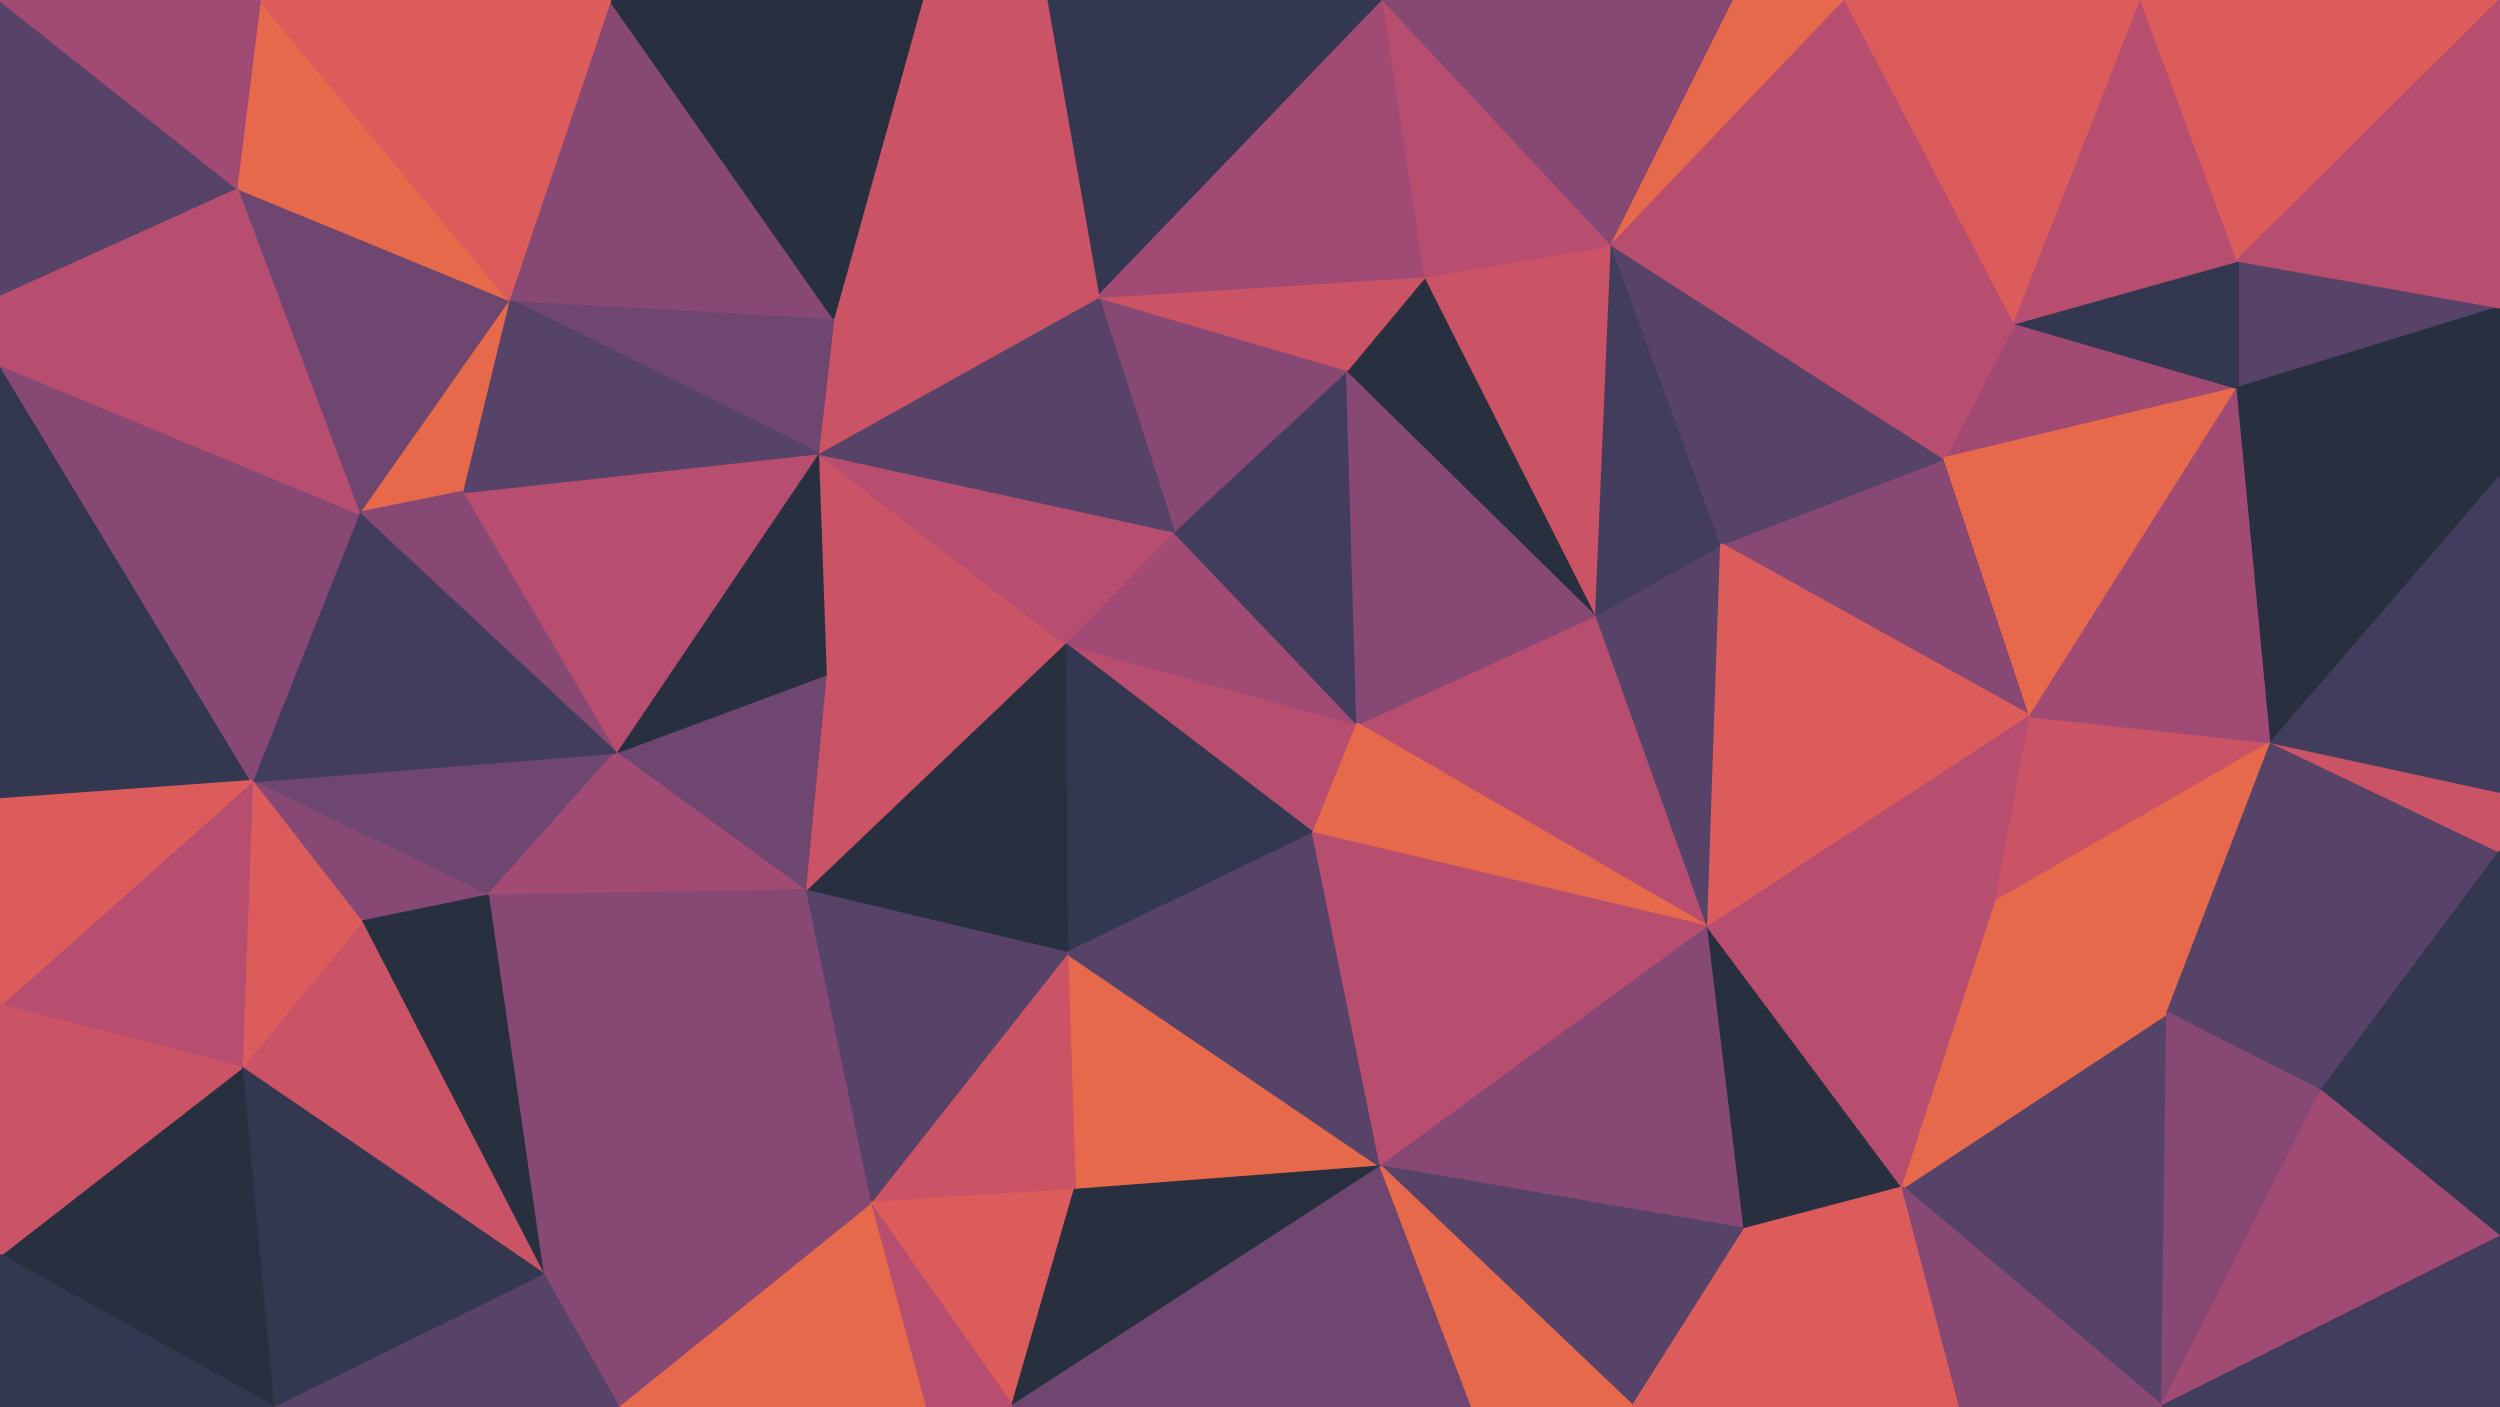
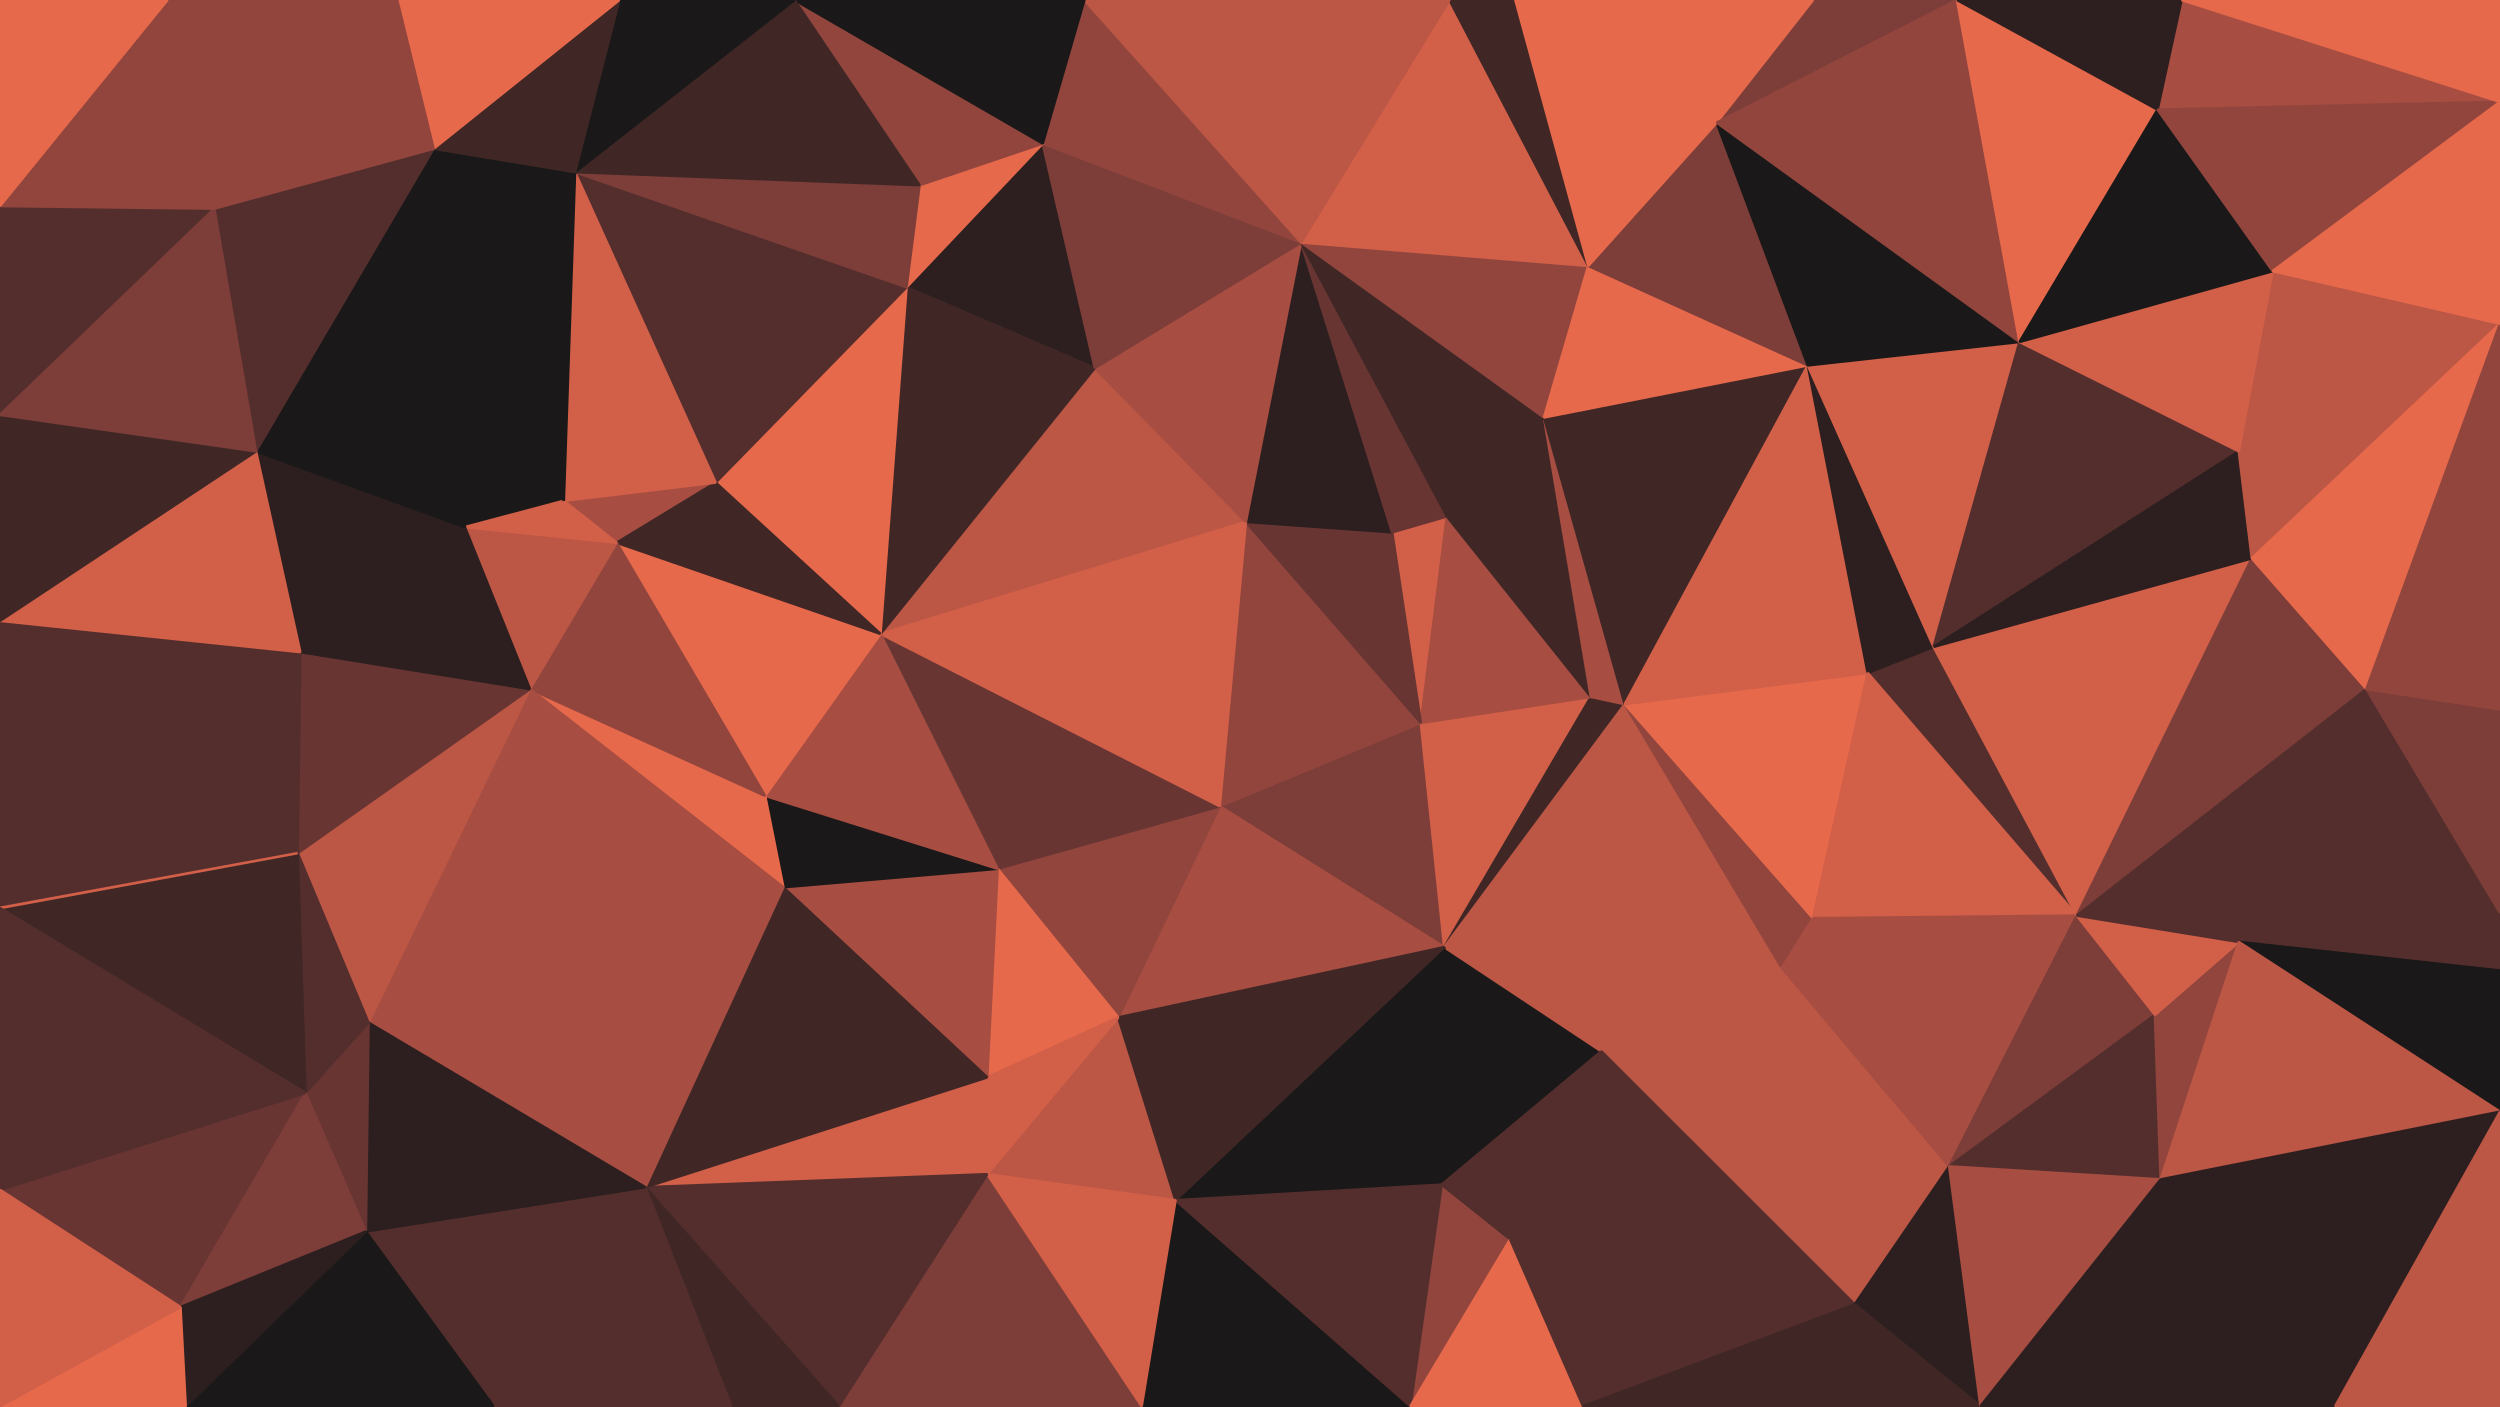
<svg xmlns="http://www.w3.org/2000/svg" id="visual" viewBox="0 0 960 540" width="960" height="540" version="1.1">
  <g stroke-width="1" stroke-linejoin="bevel">
-     <path d="M521.3 278L408.7 247L504.3 320Z" fill="#b74d6f" stroke="#b74d6f" />
-     <path d="M521.3 278L450.7 204L408.7 247Z" fill="#a04a74" stroke="#a04a74" />
-     <path d="M408.7 247L409.7 366L504.3 320Z" fill="#33374f" stroke="#33374f" />
-     <path d="M314 174L317 259L408.7 247Z" fill="#cb5366" stroke="#cb5366" />
-     <path d="M408.7 247L309 342L409.7 366Z" fill="#28303f" stroke="#28303f" />
-     <path d="M521.3 278L517.3 142L450.7 204Z" fill="#433d5d" stroke="#433d5d" />
-     <path d="M450.7 204L314 174L408.7 247Z" fill="#b74d6f" stroke="#b74d6f" />
-     <path d="M656 356L613 236L521.3 278Z" fill="#b74d6f" stroke="#b74d6f" />
-     <path d="M521.3 278L613 236L517.3 142Z" fill="#874874" stroke="#874874" />
-     <path d="M317 259L309 342L408.7 247Z" fill="#cb5366" stroke="#cb5366" />
-     <path d="M517.3 142L421.7 114L450.7 204Z" fill="#874874" stroke="#874874" />
-     <path d="M421.7 114L314 174L450.7 204Z" fill="#574268" stroke="#574268" />
-     <path d="M317 259L236.3 289L309 342Z" fill="#6f4670" stroke="#6f4670" />
-     <path d="M412.7 457L530.3 448L409.7 366Z" fill="#e7694b" stroke="#e7694b" />
-     <path d="M409.7 366L530.3 448L504.3 320Z" fill="#574268" stroke="#574268" />
-     <path d="M504.3 320L656 356L521.3 278Z" fill="#e7694b" stroke="#e7694b" />
-     <path d="M334 462L412.7 457L409.7 366Z" fill="#cb5366" stroke="#cb5366" />
-     <path d="M613 236L547.3 106L517.3 142Z" fill="#28303f" stroke="#28303f" />
-     <path d="M517.3 142L547.3 106L421.7 114Z" fill="#cb5366" stroke="#cb5366" />
-     <path d="M421.7 114L320 122L314 174Z" fill="#cb5366" stroke="#cb5366" />
-     <path d="M530.3 448L656 356L504.3 320Z" fill="#b74d6f" stroke="#b74d6f" />
-     <path d="M613 236L619 94L547.3 106Z" fill="#cb5366" stroke="#cb5366" />
-     <path d="M656 356L661 209L613 236Z" fill="#574268" stroke="#574268" />
-     <path d="M309 342L334 462L409.7 366Z" fill="#574268" stroke="#574268" />
-     <path d="M314 174L236.3 289L317 259Z" fill="#28303f" stroke="#28303f" />
-     <path d="M309 342L208.3 489L334 462Z" fill="#874874" stroke="#874874" />
-     <path d="M177.3 189L236.3 289L314 174Z" fill="#b74d6f" stroke="#b74d6f" />
-     <path d="M661 209L619 94L613 236Z" fill="#433d5d" stroke="#433d5d" />
-     <path d="M531.3 0L401.7 0L421.7 114Z" fill="#33374f" stroke="#33374f" />
-     <path d="M421.7 114L354 0L320 122Z" fill="#cb5366" stroke="#cb5366" />
-     <path d="M334 462L388.7 540L412.7 457Z" fill="#db5c5a" stroke="#db5c5a" />
-     <path d="M412.7 457L388.7 540L530.3 448Z" fill="#28303f" stroke="#28303f" />
-     <path d="M96.7 300L187.3 344L236.3 289Z" fill="#6f4670" stroke="#6f4670" />
-     <path d="M236.3 289L187.3 344L309 342Z" fill="#a04a74" stroke="#a04a74" />
-     <path d="M334 462L355 540L388.7 540Z" fill="#b74d6f" stroke="#b74d6f" />
-     <path d="M388.7 540L565.3 540L530.3 448Z" fill="#6f4670" stroke="#6f4670" />
-     <path d="M530.3 448L670 472L656 356Z" fill="#874874" stroke="#874874" />
-     <path d="M237.3 540L355 540L334 462Z" fill="#e7694b" stroke="#e7694b" />
-     <path d="M531.3 0L421.7 114L547.3 106Z" fill="#a04a74" stroke="#a04a74" />
-     <path d="M627 540L670 472L530.3 448Z" fill="#574268" stroke="#574268" />
-     <path d="M779.7 275L746.7 176L661 209Z" fill="#874874" stroke="#874874" />
-     <path d="M619 94L531.3 0L547.3 106Z" fill="#b74d6f" stroke="#b74d6f" />
-     <path d="M195.3 115L314 174L320 122Z" fill="#6f4670" stroke="#6f4670" />
-     <path d="M195.3 115L177.3 189L314 174Z" fill="#574268" stroke="#574268" />
-     <path d="M401.7 0L354 0L421.7 114Z" fill="#cb5366" stroke="#cb5366" />
-     <path d="M661 209L746.7 176L619 94Z" fill="#574268" stroke="#574268" />
-     <path d="M619 94L666 0L531.3 0Z" fill="#874874" stroke="#874874" />
-     <path d="M779.7 275L661 209L656 356Z" fill="#db5c5a" stroke="#db5c5a" />
-     <path d="M565.3 540L627 540L530.3 448Z" fill="#e7694b" stroke="#e7694b" />
-     <path d="M234.3 0L195.3 115L320 122Z" fill="#874874" stroke="#874874" />
-     <path d="M730.7 456L656 356L670 472Z" fill="#28303f" stroke="#28303f" />
-     <path d="M730.7 456L766.7 346L656 356Z" fill="#b74d6f" stroke="#b74d6f" />
-     <path d="M766.7 346L779.7 275L656 356Z" fill="#b74d6f" stroke="#b74d6f" />
-     <path d="M752.7 540L730.7 456L670 472Z" fill="#db5c5a" stroke="#db5c5a" />
-     <path d="M187.3 344L208.3 489L309 342Z" fill="#874874" stroke="#874874" />
-     <path d="M96.7 300L138.7 354L187.3 344Z" fill="#874874" stroke="#874874" />
-     <path d="M187.3 344L138.7 354L208.3 489Z" fill="#28303f" stroke="#28303f" />
-     <path d="M195.3 115L137.7 197L177.3 189Z" fill="#e7694b" stroke="#e7694b" />
-     <path d="M177.3 189L137.7 197L236.3 289Z" fill="#874874" stroke="#874874" />
-     <path d="M208.3 489L237.3 540L334 462Z" fill="#874874" stroke="#874874" />
-     <path d="M708.7 0L666 0L619 94Z" fill="#e7694b" stroke="#e7694b" />
-     <path d="M859.3 149L773.7 124L746.7 176Z" fill="#a04a74" stroke="#a04a74" />
-     <path d="M746.7 176L773.7 124L619 94Z" fill="#b74d6f" stroke="#b74d6f" />
-     <path d="M354 0L234.3 0L320 122Z" fill="#28303f" stroke="#28303f" />
-     <path d="M195.3 115L90.7 72L137.7 197Z" fill="#6f4670" stroke="#6f4670" />
-     <path d="M137.7 197L96.7 300L236.3 289Z" fill="#433d5d" stroke="#433d5d" />
-     <path d="M138.7 354L92.7 410L208.3 489Z" fill="#cb5366" stroke="#cb5366" />
-     <path d="M208.3 489L104.7 540L237.3 540Z" fill="#574268" stroke="#574268" />
-     <path d="M773.7 124L708.7 0L619 94Z" fill="#b74d6f" stroke="#b74d6f" />
-     <path d="M830.3 540L832.3 389L730.7 456Z" fill="#574268" stroke="#574268" />
-     <path d="M730.7 456L832.3 389L766.7 346Z" fill="#e7694b" stroke="#e7694b" />
-     <path d="M766.7 346L872.3 285L779.7 275Z" fill="#cb5366" stroke="#cb5366" />
-     <path d="M779.7 275L859.3 149L746.7 176Z" fill="#e7694b" stroke="#e7694b" />
-     <path d="M96.7 300L92.7 410L138.7 354Z" fill="#db5c5a" stroke="#db5c5a" />
-     <path d="M627 540L752.7 540L670 472Z" fill="#db5c5a" stroke="#db5c5a" />
-     <path d="M832.3 389L872.3 285L766.7 346Z" fill="#e7694b" stroke="#e7694b" />
-     <path d="M773.7 124L822.3 0L708.7 0Z" fill="#db5c5a" stroke="#db5c5a" />
-     <path d="M872.3 285L859.3 149L779.7 275Z" fill="#a04a74" stroke="#a04a74" />
-     <path d="M99.7 0L90.7 72L195.3 115Z" fill="#e7694b" stroke="#e7694b" />
-     <path d="M0 140L0 307L96.7 300Z" fill="#33374f" stroke="#33374f" />
-     <path d="M96.7 300L0 386L92.7 410Z" fill="#b74d6f" stroke="#b74d6f" />
-     <path d="M960 118L859.3 100L859.3 149Z" fill="#574268" stroke="#574268" />
-     <path d="M859.3 149L859.3 100L773.7 124Z" fill="#33374f" stroke="#33374f" />
-     <path d="M92.7 410L104.7 540L208.3 489Z" fill="#33374f" stroke="#33374f" />
-     <path d="M752.7 540L830.3 540L730.7 456Z" fill="#874874" stroke="#874874" />
-     <path d="M832.3 389L891.3 419L872.3 285Z" fill="#574268" stroke="#574268" />
-     <path d="M830.3 540L891.3 419L832.3 389Z" fill="#874874" stroke="#874874" />
-     <path d="M872.3 285L960 183L859.3 149Z" fill="#28303f" stroke="#28303f" />
-     <path d="M234.3 0L99.7 0L195.3 115Z" fill="#db5c5a" stroke="#db5c5a" />
-     <path d="M859.3 100L822.3 0L773.7 124Z" fill="#b74d6f" stroke="#b74d6f" />
-     <path d="M0 140L96.7 300L137.7 197Z" fill="#874874" stroke="#874874" />
-     <path d="M92.7 410L0 482L104.7 540Z" fill="#28303f" stroke="#28303f" />
-     <path d="M0 140L137.7 197L90.7 72Z" fill="#b74d6f" stroke="#b74d6f" />
-     <path d="M0 307L0 386L96.7 300Z" fill="#db5c5a" stroke="#db5c5a" />
-     <path d="M0 113L0 140L90.7 72Z" fill="#b74d6f" stroke="#b74d6f" />
-     <path d="M0 0L0 113L90.7 72Z" fill="#574268" stroke="#574268" />
-     <path d="M960 327L872.3 285L891.3 419Z" fill="#574268" stroke="#574268" />
-     <path d="M960 327L960 304L872.3 285Z" fill="#cb5366" stroke="#cb5366" />
-     <path d="M859.3 100L960 0L822.3 0Z" fill="#db5c5a" stroke="#db5c5a" />
-     <path d="M960 475L960 327L891.3 419Z" fill="#33374f" stroke="#33374f" />
-     <path d="M0 386L0 482L92.7 410Z" fill="#cb5366" stroke="#cb5366" />
-     <path d="M960 304L960 183L872.3 285Z" fill="#433d5d" stroke="#433d5d" />
-     <path d="M960 183L960 118L859.3 149Z" fill="#28303f" stroke="#28303f" />
-     <path d="M0 482L0 540L104.7 540Z" fill="#33374f" stroke="#33374f" />
-     <path d="M830.3 540L960 475L891.3 419Z" fill="#a04a74" stroke="#a04a74" />
-     <path d="M99.7 0L0 0L90.7 72Z" fill="#a04a74" stroke="#a04a74" />
-     <path d="M830.3 540L960 540L960 475Z" fill="#433d5d" stroke="#433d5d" />
-     <path d="M960 118L960 0L859.3 100Z" fill="#b74d6f" stroke="#b74d6f" />
+     <path d="M468.4 309.6L554.6 363.7L545.6 277.6Z" fill="#7d3d38" stroke="#7d3d38" />
+     <path d="M554.6 363.7L610.9 267.6L545.6 277.6Z" fill="#d25f48" stroke="#d25f48" />
+     <path d="M468.4 309.6L429.4 390.7L554.6 363.7Z" fill="#a74d41" stroke="#a74d41" />
+     <path d="M554.6 363.7L623.9 270.4L610.9 267.6Z" fill="#402726" stroke="#402726" />
+     <path d="M555.6 198.3L534.6 204.4L545.6 277.6Z" fill="#d25f48" stroke="#d25f48" />
+     <path d="M545.6 277.6L478.4 200.4L468.4 309.6Z" fill="#92453d" stroke="#92453d" />
+     <path d="M555.6 198.3L545.6 277.6L610.9 267.6Z" fill="#a74d41" stroke="#a74d41" />
+     <path d="M553.6 454.9L614.9 403.7L554.6 363.7Z" fill="#1a1818" stroke="#1a1818" />
+     <path d="M554.6 363.7L614.9 403.7L623.9 270.4Z" fill="#bc5645" stroke="#bc5645" />
+     <path d="M534.6 204.4L478.4 200.4L545.6 277.6Z" fill="#683533" stroke="#683533" />
+     <path d="M468.4 309.6L383.1 333.6L429.4 390.7Z" fill="#92453d" stroke="#92453d" />
+     <path d="M592.9 160.3L555.6 198.3L610.9 267.6Z" fill="#402726" stroke="#402726" />
+     <path d="M534.6 204.4L499.6 93.1L478.4 200.4Z" fill="#2d1f1f" stroke="#2d1f1f" />
+     <path d="M451.4 460.9L553.6 454.9L554.6 363.7Z" fill="#1a1818" stroke="#1a1818" />
+     <path d="M338.1 243.4L383.1 333.6L468.4 309.6Z" fill="#683533" stroke="#683533" />
+     <path d="M379.1 450.9L451.4 460.9L429.4 390.7Z" fill="#bc5645" stroke="#bc5645" />
+     <path d="M429.4 390.7L451.4 460.9L554.6 363.7Z" fill="#402726" stroke="#402726" />
+     <path d="M541.6 540L579.9 475.9L553.6 454.9Z" fill="#92453d" stroke="#92453d" />
+     <path d="M553.6 454.9L579.9 475.9L614.9 403.7Z" fill="#542e2d" stroke="#542e2d" />
+     <path d="M383.1 333.6L379.1 413.7L429.4 390.7Z" fill="#e7694b" stroke="#e7694b" />
+     <path d="M748.5 447.9L684.2 371.7L712.2 500.9Z" fill="#bc5645" stroke="#bc5645" />
+     <path d="M614.9 403.7L684.2 371.7L623.9 270.4Z" fill="#bc5645" stroke="#bc5645" />
+     <path d="M684.2 371.7L696.2 352.6L623.9 270.4Z" fill="#92453d" stroke="#92453d" />
+     <path d="M623.9 270.4L592.9 160.3L610.9 267.6Z" fill="#a74d41" stroke="#a74d41" />
+     <path d="M555.6 198.3L499.6 93.1L534.6 204.4Z" fill="#683533" stroke="#683533" />
+     <path d="M694.2 140.3L592.9 160.3L623.9 270.4Z" fill="#402726" stroke="#402726" />
+     <path d="M379.1 413.7L379.1 450.9L429.4 390.7Z" fill="#d25f48" stroke="#d25f48" />
+     <path d="M420.4 141.3L338.1 243.4L478.4 200.4Z" fill="#bc5645" stroke="#bc5645" />
+     <path d="M478.4 200.4L338.1 243.4L468.4 309.6Z" fill="#d25f48" stroke="#d25f48" />
+     <path d="M383.1 333.6L300.8 340.7L379.1 413.7Z" fill="#a74d41" stroke="#a74d41" />
+     <path d="M379.1 413.7L247.8 455.9L379.1 450.9Z" fill="#d25f48" stroke="#d25f48" />
+     <path d="M499.6 93.1L420.4 141.3L478.4 200.4Z" fill="#a74d41" stroke="#a74d41" />
+     <path d="M696.2 352.6L717.2 258.4L623.9 270.4Z" fill="#e7694b" stroke="#e7694b" />
+     <path d="M438.4 540L541.6 540L451.4 460.9Z" fill="#1a1818" stroke="#1a1818" />
+     <path d="M451.4 460.9L541.6 540L553.6 454.9Z" fill="#542e2d" stroke="#542e2d" />
+     <path d="M712.2 500.9L684.2 371.7L614.9 403.7Z" fill="#bc5645" stroke="#bc5645" />
+     <path d="M293.8 305.6L300.8 340.7L383.1 333.6Z" fill="#1a1818" stroke="#1a1818" />
+     <path d="M338.1 243.4L293.8 305.6L383.1 333.6Z" fill="#a74d41" stroke="#a74d41" />
+     <path d="M322.1 540L438.4 540L379.1 450.9Z" fill="#7d3d38" stroke="#7d3d38" />
+     <path d="M379.1 450.9L438.4 540L451.4 460.9Z" fill="#d25f48" stroke="#d25f48" />
+     <path d="M592.9 160.3L499.6 93.1L555.6 198.3Z" fill="#402726" stroke="#402726" />
+     <path d="M541.6 540L607.9 540L579.9 475.9Z" fill="#e7694b" stroke="#e7694b" />
+     <path d="M684.2 371.7L748.5 447.9L696.2 352.6Z" fill="#a74d41" stroke="#a74d41" />
+     <path d="M797.5 351.6L742.5 248.4L717.2 258.4Z" fill="#542e2d" stroke="#542e2d" />
+     <path d="M717.2 258.4L694.2 140.3L623.9 270.4Z" fill="#d25f48" stroke="#d25f48" />
+     <path d="M592.9 160.3L609.9 102.1L499.6 93.1Z" fill="#92453d" stroke="#92453d" />
+     <path d="M694.2 140.3L609.9 102.1L592.9 160.3Z" fill="#e7694b" stroke="#e7694b" />
+     <path d="M742.5 248.4L694.2 140.3L717.2 258.4Z" fill="#2d1f1f" stroke="#2d1f1f" />
+     <path d="M712.2 500.9L614.9 403.7L579.9 475.9Z" fill="#542e2d" stroke="#542e2d" />
+     <path d="M696.2 352.6L797.5 351.6L717.2 258.4Z" fill="#d25f48" stroke="#d25f48" />
+     <path d="M607.9 540L712.2 500.9L579.9 475.9Z" fill="#542e2d" stroke="#542e2d" />
+     <path d="M400.4 55.1L348.1 110.3L420.4 141.3Z" fill="#2d1f1f" stroke="#2d1f1f" />
+     <path d="M420.4 141.3L348.1 110.3L338.1 243.4Z" fill="#402726" stroke="#402726" />
+     <path d="M338.1 243.4L236.8 208.4L293.8 305.6Z" fill="#e7694b" stroke="#e7694b" />
+     <path d="M748.5 447.9L797.5 351.6L696.2 352.6Z" fill="#a74d41" stroke="#a74d41" />
+     <path d="M742.5 248.4L775.5 131.3L694.2 140.3Z" fill="#d25f48" stroke="#d25f48" />
+     <path d="M348.1 110.3L274.8 185.3L338.1 243.4Z" fill="#e7694b" stroke="#e7694b" />
+     <path d="M247.8 455.9L322.1 540L379.1 450.9Z" fill="#542e2d" stroke="#542e2d" />
+     <path d="M247.8 455.9L379.1 413.7L300.8 340.7Z" fill="#402726" stroke="#402726" />
+     <path d="M247.8 455.9L300.8 340.7L141.5 392.7Z" fill="#a74d41" stroke="#a74d41" />
+     <path d="M499.6 93.1L400.4 55.1L420.4 141.3Z" fill="#7d3d38" stroke="#7d3d38" />
+     <path d="M348.1 110.3L220.8 66.1L274.8 185.3Z" fill="#542e2d" stroke="#542e2d" />
+     <path d="M416.4 0L400.4 55.1L499.6 93.1Z" fill="#92453d" stroke="#92453d" />
+     <path d="M203.5 264.6L300.8 340.7L293.8 305.6Z" fill="#e7694b" stroke="#e7694b" />
+     <path d="M400.4 55.1L353.1 71.1L348.1 110.3Z" fill="#e7694b" stroke="#e7694b" />
+     <path d="M607.9 540L732.2 540L712.2 500.9Z" fill="#402726" stroke="#402726" />
+     <path d="M712.2 500.9L760.5 540L748.5 447.9Z" fill="#2d1f1f" stroke="#2d1f1f" />
+     <path d="M748.5 447.9L827.5 389.7L797.5 351.6Z" fill="#7d3d38" stroke="#7d3d38" />
+     <path d="M216.5 192.3L236.8 208.4L274.8 185.3Z" fill="#a74d41" stroke="#a74d41" />
+     <path d="M274.8 185.3L236.8 208.4L338.1 243.4Z" fill="#402726" stroke="#402726" />
+     <path d="M694.2 140.3L659.2 47.1L609.9 102.1Z" fill="#7d3d38" stroke="#7d3d38" />
+     <path d="M609.9 102.1L556.6 0L499.6 93.1Z" fill="#d25f48" stroke="#d25f48" />
+     <path d="M775.5 131.3L659.2 47.1L694.2 140.3Z" fill="#1a1818" stroke="#1a1818" />
+     <path d="M829.7 452.9L827.5 389.7L748.5 447.9Z" fill="#542e2d" stroke="#542e2d" />
+     <path d="M859.7 173.3L775.5 131.3L742.5 248.4Z" fill="#542e2d" stroke="#542e2d" />
+     <path d="M864.7 214.4L742.5 248.4L797.5 351.6Z" fill="#d25f48" stroke="#d25f48" />
+     <path d="M236.8 208.4L203.5 264.6L293.8 305.6Z" fill="#92453d" stroke="#92453d" />
+     <path d="M247.8 455.9L280.8 540L322.1 540Z" fill="#402726" stroke="#402726" />
+     <path d="M732.2 540L760.5 540L712.2 500.9Z" fill="#402726" stroke="#402726" />
+     <path d="M581.9 0L556.6 0L609.9 102.1Z" fill="#402726" stroke="#402726" />
+     <path d="M400.4 55.1L305.1 0L353.1 71.1Z" fill="#92453d" stroke="#92453d" />
+     <path d="M659.2 47.1L581.9 0L609.9 102.1Z" fill="#e7694b" stroke="#e7694b" />
+     <path d="M220.8 66.1L216.5 192.3L274.8 185.3Z" fill="#d25f48" stroke="#d25f48" />
+     <path d="M236.8 208.4L178.5 202.4L203.5 264.6Z" fill="#bc5645" stroke="#bc5645" />
+     <path d="M760.5 540L829.7 452.9L748.5 447.9Z" fill="#a74d41" stroke="#a74d41" />
+     <path d="M556.6 0L416.4 0L499.6 93.1Z" fill="#bc5645" stroke="#bc5645" />
+     <path d="M166.5 57.1L178.5 202.4L216.5 192.3Z" fill="#1a1818" stroke="#1a1818" />
+     <path d="M829.7 452.9L859.7 361.7L827.5 389.7Z" fill="#92453d" stroke="#92453d" />
+     <path d="M827.5 389.7L859.7 361.7L797.5 351.6Z" fill="#d25f48" stroke="#d25f48" />
+     <path d="M220.8 66.1L348.1 110.3L353.1 71.1Z" fill="#7d3d38" stroke="#7d3d38" />
+     <path d="M216.5 192.3L178.5 202.4L236.8 208.4Z" fill="#d25f48" stroke="#d25f48" />
+     <path d="M203.5 264.6L141.5 392.7L300.8 340.7Z" fill="#a74d41" stroke="#a74d41" />
+     <path d="M908.7 264.6L864.7 214.4L797.5 351.6Z" fill="#7d3d38" stroke="#7d3d38" />
+     <path d="M751.5 0L696.2 0L659.2 47.1Z" fill="#7d3d38" stroke="#7d3d38" />
+     <path d="M659.2 47.1L696.2 0L581.9 0Z" fill="#e7694b" stroke="#e7694b" />
+     <path d="M751.5 0L659.2 47.1L775.5 131.3Z" fill="#92453d" stroke="#92453d" />
+     <path d="M864.7 214.4L859.7 173.3L742.5 248.4Z" fill="#2d1f1f" stroke="#2d1f1f" />
+     <path d="M114.3 327.6L141.5 392.7L203.5 264.6Z" fill="#bc5645" stroke="#bc5645" />
+     <path d="M247.8 455.9L189.5 540L280.8 540Z" fill="#542e2d" stroke="#542e2d" />
+     <path d="M416.4 0L305.1 0L400.4 55.1Z" fill="#1a1818" stroke="#1a1818" />
+     <path d="M859.7 361.7L908.7 264.6L797.5 351.6Z" fill="#542e2d" stroke="#542e2d" />
+     <path d="M864.7 214.4L960 124.3L859.7 173.3Z" fill="#bc5645" stroke="#bc5645" />
+     <path d="M960 350.6L908.7 264.6L859.7 361.7Z" fill="#542e2d" stroke="#542e2d" />
+     <path d="M140.5 472.9L189.5 540L247.8 455.9Z" fill="#542e2d" stroke="#542e2d" />
+     <path d="M305.1 0L220.8 66.1L353.1 71.1Z" fill="#402726" stroke="#402726" />
+     <path d="M828.5 42.1L751.5 0L775.5 131.3Z" fill="#e7694b" stroke="#e7694b" />
+     <path d="M115.3 250.4L114.3 327.6L203.5 264.6Z" fill="#683533" stroke="#683533" />
+     <path d="M141.5 392.7L140.5 472.9L247.8 455.9Z" fill="#2d1f1f" stroke="#2d1f1f" />
+     <path d="M115.3 250.4L203.5 264.6L178.5 202.4Z" fill="#2d1f1f" stroke="#2d1f1f" />
+     <path d="M117.3 419.7L140.5 472.9L141.5 392.7Z" fill="#683533" stroke="#683533" />
+     <path d="M98.3 173.3L115.3 250.4L178.5 202.4Z" fill="#2d1f1f" stroke="#2d1f1f" />
+     <path d="M114.3 327.6L117.3 419.7L141.5 392.7Z" fill="#542e2d" stroke="#542e2d" />
+     <path d="M960 124.3L872.7 104.1L859.7 173.3Z" fill="#bc5645" stroke="#bc5645" />
+     <path d="M859.7 173.3L872.7 104.1L775.5 131.3Z" fill="#d25f48" stroke="#d25f48" />
+     <path d="M872.7 104.1L828.5 42.1L775.5 131.3Z" fill="#1a1818" stroke="#1a1818" />
+     <path d="M305.1 0L237.8 0L220.8 66.1Z" fill="#1a1818" stroke="#1a1818" />
+     <path d="M220.8 66.1L166.5 57.1L216.5 192.3Z" fill="#1a1818" stroke="#1a1818" />
+     <path d="M760.5 540L896.7 540L829.7 452.9Z" fill="#2d1f1f" stroke="#2d1f1f" />
+     <path d="M960 372.7L960 350.6L859.7 361.7Z" fill="#542e2d" stroke="#542e2d" />
+     <path d="M960 372.7L859.7 361.7L960 426.9Z" fill="#1a1818" stroke="#1a1818" />
+     <path d="M908.7 264.6L960 124.3L864.7 214.4Z" fill="#e7694b" stroke="#e7694b" />
+     <path d="M237.8 0L166.5 57.1L220.8 66.1Z" fill="#402726" stroke="#402726" />
+     <path d="M960 426.9L859.7 361.7L829.7 452.9Z" fill="#bc5645" stroke="#bc5645" />
+     <path d="M960 350.6L960 272.4L908.7 264.6Z" fill="#7d3d38" stroke="#7d3d38" />
+     <path d="M166.5 57.1L98.3 173.3L178.5 202.4Z" fill="#1a1818" stroke="#1a1818" />
+     <path d="M0 238.4L0 348.6L114.3 327.6Z" fill="#542e2d" stroke="#542e2d" />
+     <path d="M0 456.9L69.3 501.9L117.3 419.7Z" fill="#683533" stroke="#683533" />
+     <path d="M896.7 540L960 426.9L829.7 452.9Z" fill="#2d1f1f" stroke="#2d1f1f" />
+     <path d="M960 39.1L837.7 0L828.5 42.1Z" fill="#a74d41" stroke="#a74d41" />
+     <path d="M828.5 42.1L837.7 0L751.5 0Z" fill="#2d1f1f" stroke="#2d1f1f" />
+     <path d="M960 39.1L828.5 42.1L872.7 104.1Z" fill="#92453d" stroke="#92453d" />
+     <path d="M960 272.4L960 124.3L908.7 264.6Z" fill="#92453d" stroke="#92453d" />
+     <path d="M0 348.7L117.3 419.7L114.3 327.6Z" fill="#402726" stroke="#402726" />
+     <path d="M117.3 419.7L69.3 501.9L140.5 472.9Z" fill="#7d3d38" stroke="#7d3d38" />
+     <path d="M140.5 472.9L71.3 540L189.5 540Z" fill="#1a1818" stroke="#1a1818" />
+     <path d="M237.8 0L152.5 0L166.5 57.1Z" fill="#e7694b" stroke="#e7694b" />
+     <path d="M166.5 57.1L82.3 80.1L98.3 173.3Z" fill="#542e2d" stroke="#542e2d" />
+     <path d="M896.7 540L960 540L960 426.9Z" fill="#bc5645" stroke="#bc5645" />
+     <path d="M69.3 501.9L71.3 540L140.5 472.9Z" fill="#2d1f1f" stroke="#2d1f1f" />
+     <path d="M152.5 0L82.3 80.1L166.5 57.1Z" fill="#92453d" stroke="#92453d" />
+     <path d="M0 238.4L114.3 327.6L115.3 250.4Z" fill="#542e2d" stroke="#542e2d" />
+     <path d="M0 238.4L115.3 250.4L98.3 173.3Z" fill="#d25f48" stroke="#d25f48" />
+     <path d="M69.3 501.9L0 540L71.3 540Z" fill="#e7694b" stroke="#e7694b" />
+     <path d="M0 348.6L0 348.7L114.3 327.6Z" fill="#d25f48" stroke="#d25f48" />
+     <path d="M960 124.3L960 39.1L872.7 104.1Z" fill="#e7694b" stroke="#e7694b" />
+     <path d="M0 159.3L0 238.4L98.3 173.3Z" fill="#402726" stroke="#402726" />
+     <path d="M0 348.7L0 456.9L117.3 419.7Z" fill="#542e2d" stroke="#542e2d" />
+     <path d="M0 79.1L0 159.3L82.3 80.1Z" fill="#542e2d" stroke="#542e2d" />
+     <path d="M82.3 80.1L0 159.3L98.3 173.3Z" fill="#7d3d38" stroke="#7d3d38" />
+     <path d="M960 39.1L960 0L837.7 0Z" fill="#e7694b" stroke="#e7694b" />
+     <path d="M152.5 0L64.3 0L82.3 80.1Z" fill="#92453d" stroke="#92453d" />
+     <path d="M0 456.9L0 540L69.3 501.9Z" fill="#d25f48" stroke="#d25f48" />
+     <path d="M64.3 0L0 79.1L82.3 80.1Z" fill="#92453d" stroke="#92453d" />
+     <path d="M64.3 0L0 0L0 79.1Z" fill="#e7694b" stroke="#e7694b" />
  </g>
</svg>
